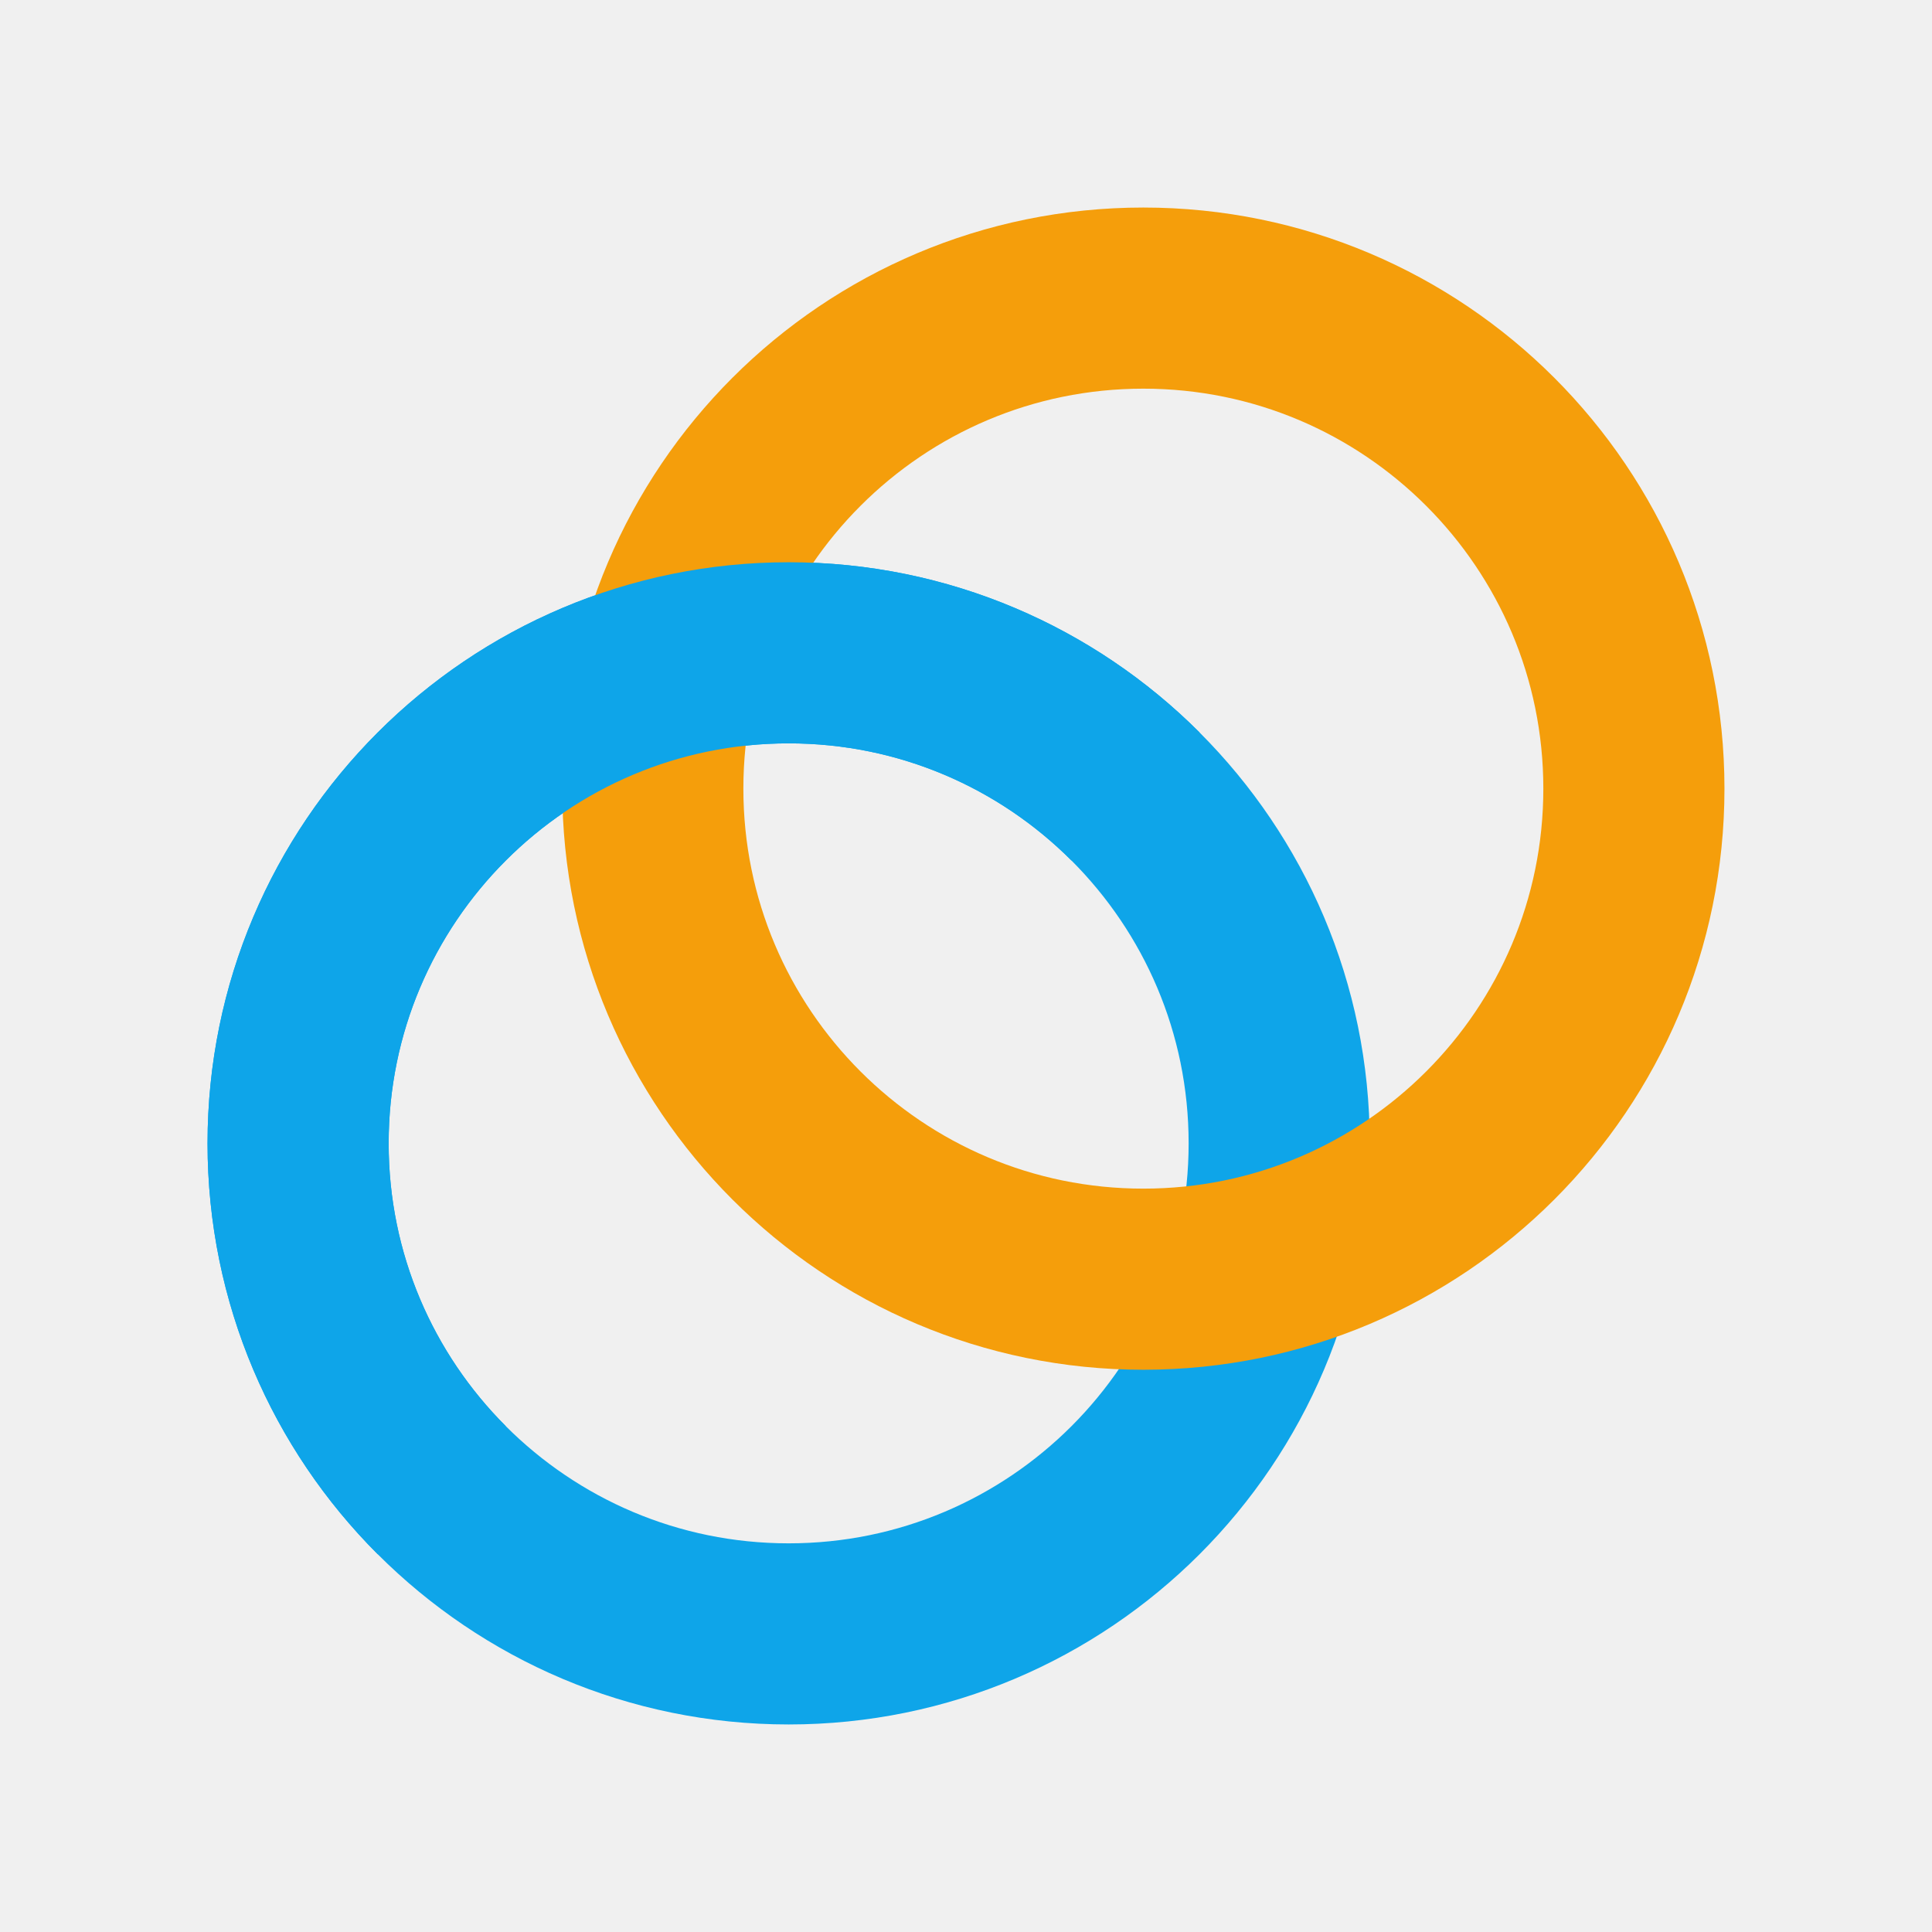
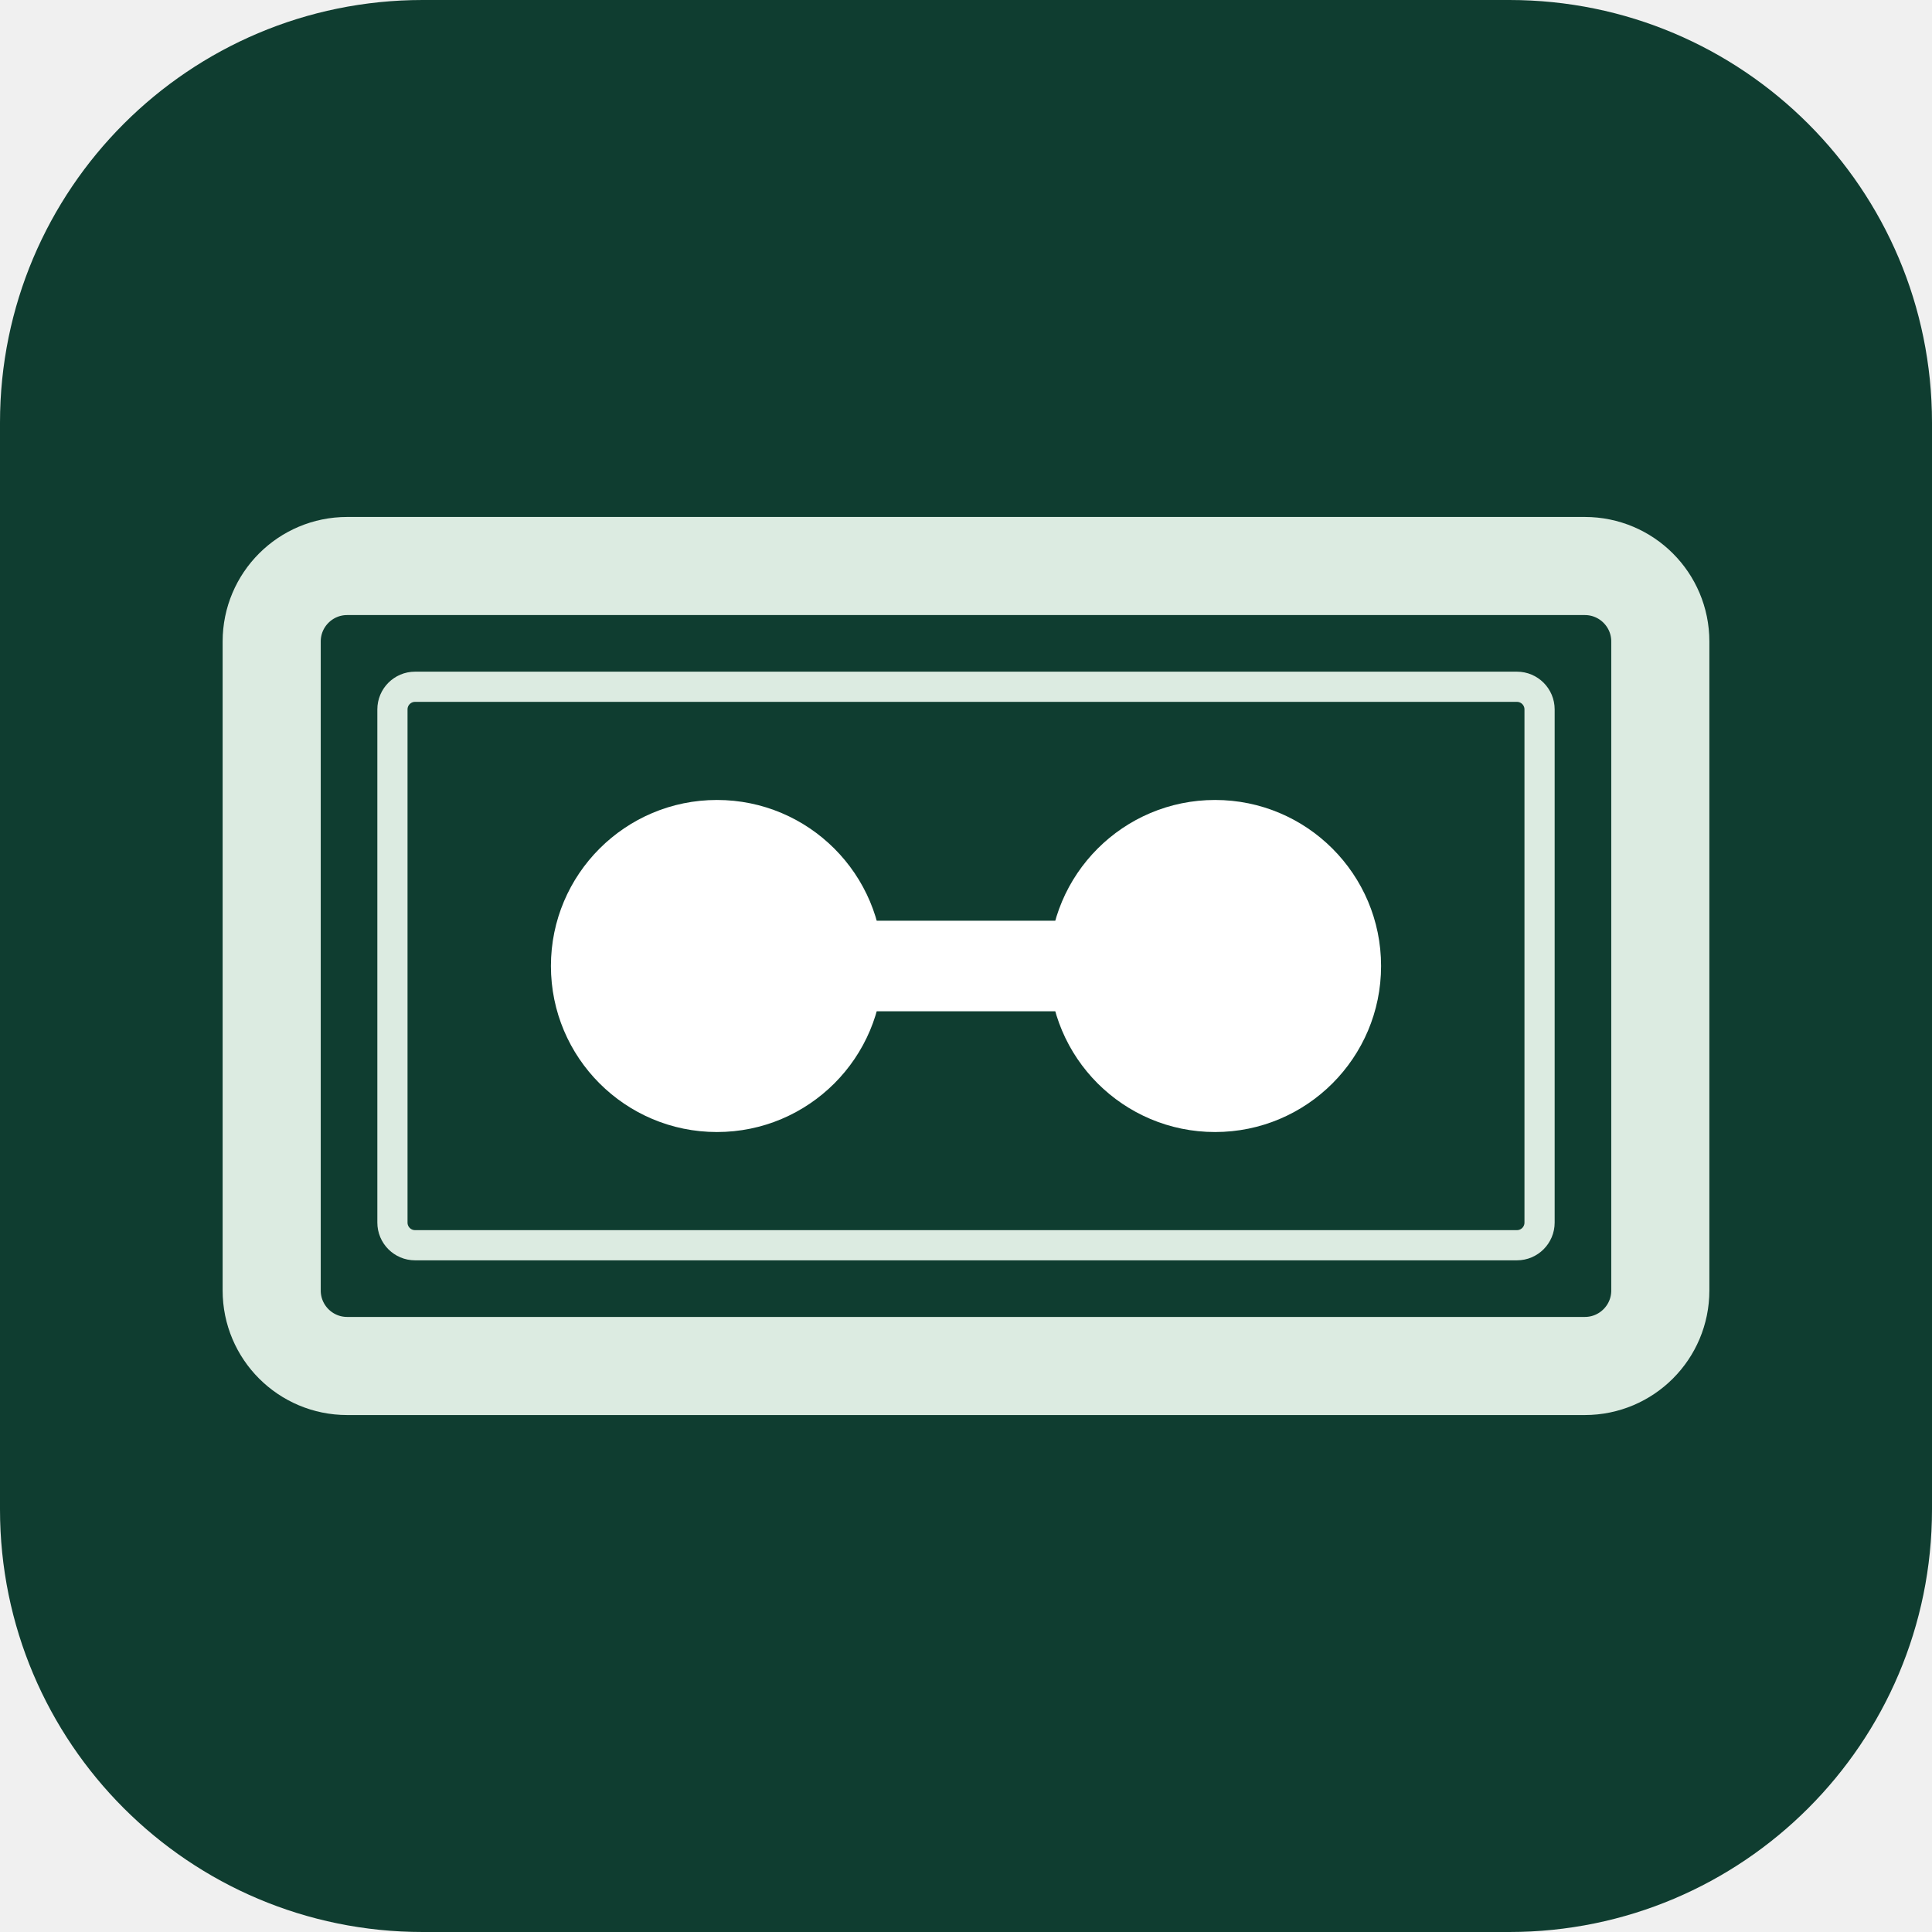
<svg xmlns="http://www.w3.org/2000/svg" viewBox="0 0 512 512" width="512" height="512">
-   <defs>
-     <clipPath id="upperLeft">
-       <polygon points="0,0 512,0 0,512" />
-     </clipPath>
-   </defs>
-   <g fill="none" stroke-width="48">
-     <circle cx="209" cy="303" r="130" stroke="#0ea5e9" />
-     <circle cx="303" cy="209" r="130" stroke="#f59e0b" />
-     <circle cx="209" cy="303" r="130" stroke="#0ea5e9" clip-path="url(#upperLeft)" />
-   </g>
+   <rect x="0" y="0" width="512" height="512" rx="112" fill="#0f3d30" />
+   <rect x="72" y="150" width="368" height="212" rx="20" fill="none" stroke="#dcebe1" stroke-width="26" />
+   <rect x="104" y="182" width="304" height="148" rx="6" fill="none" stroke="#dcebe1" stroke-width="8" />
+   <rect x="190" y="244" width="132" height="24" fill="#ffffff" />
+   <circle cx="190" cy="256" r="44" fill="#ffffff" />
+   <circle cx="322" cy="256" r="44" fill="#ffffff" />
</svg>
